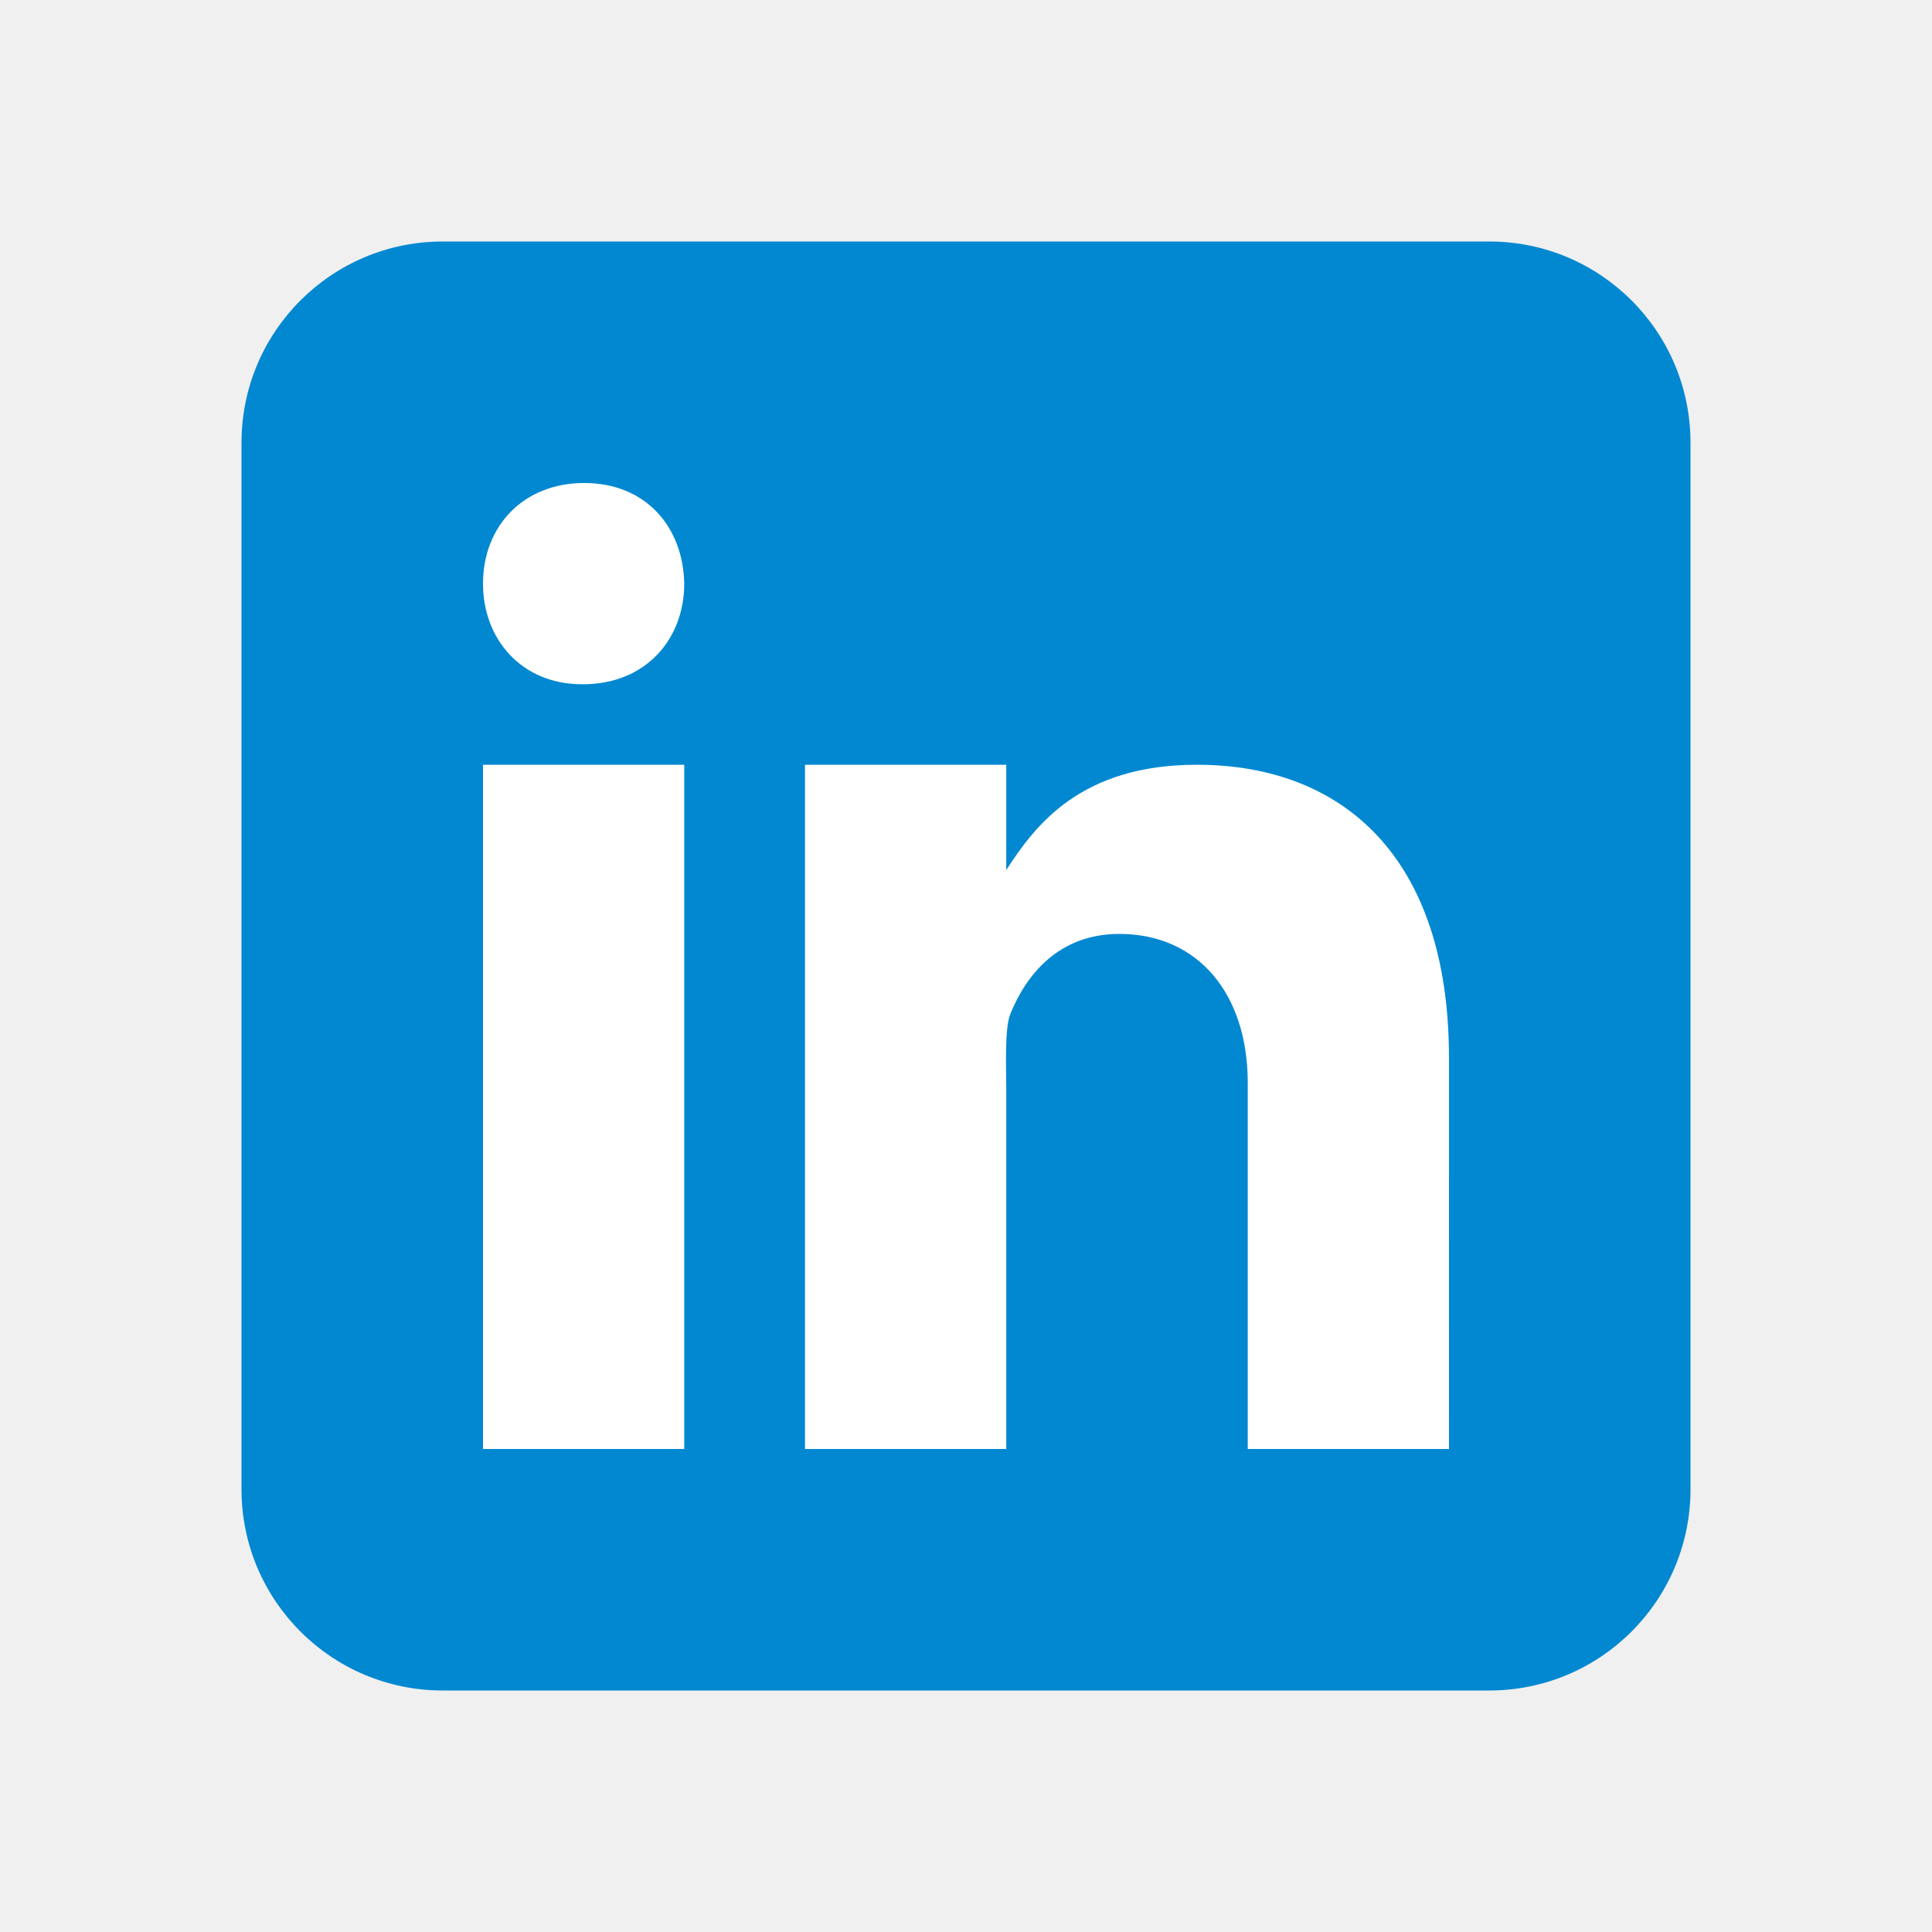
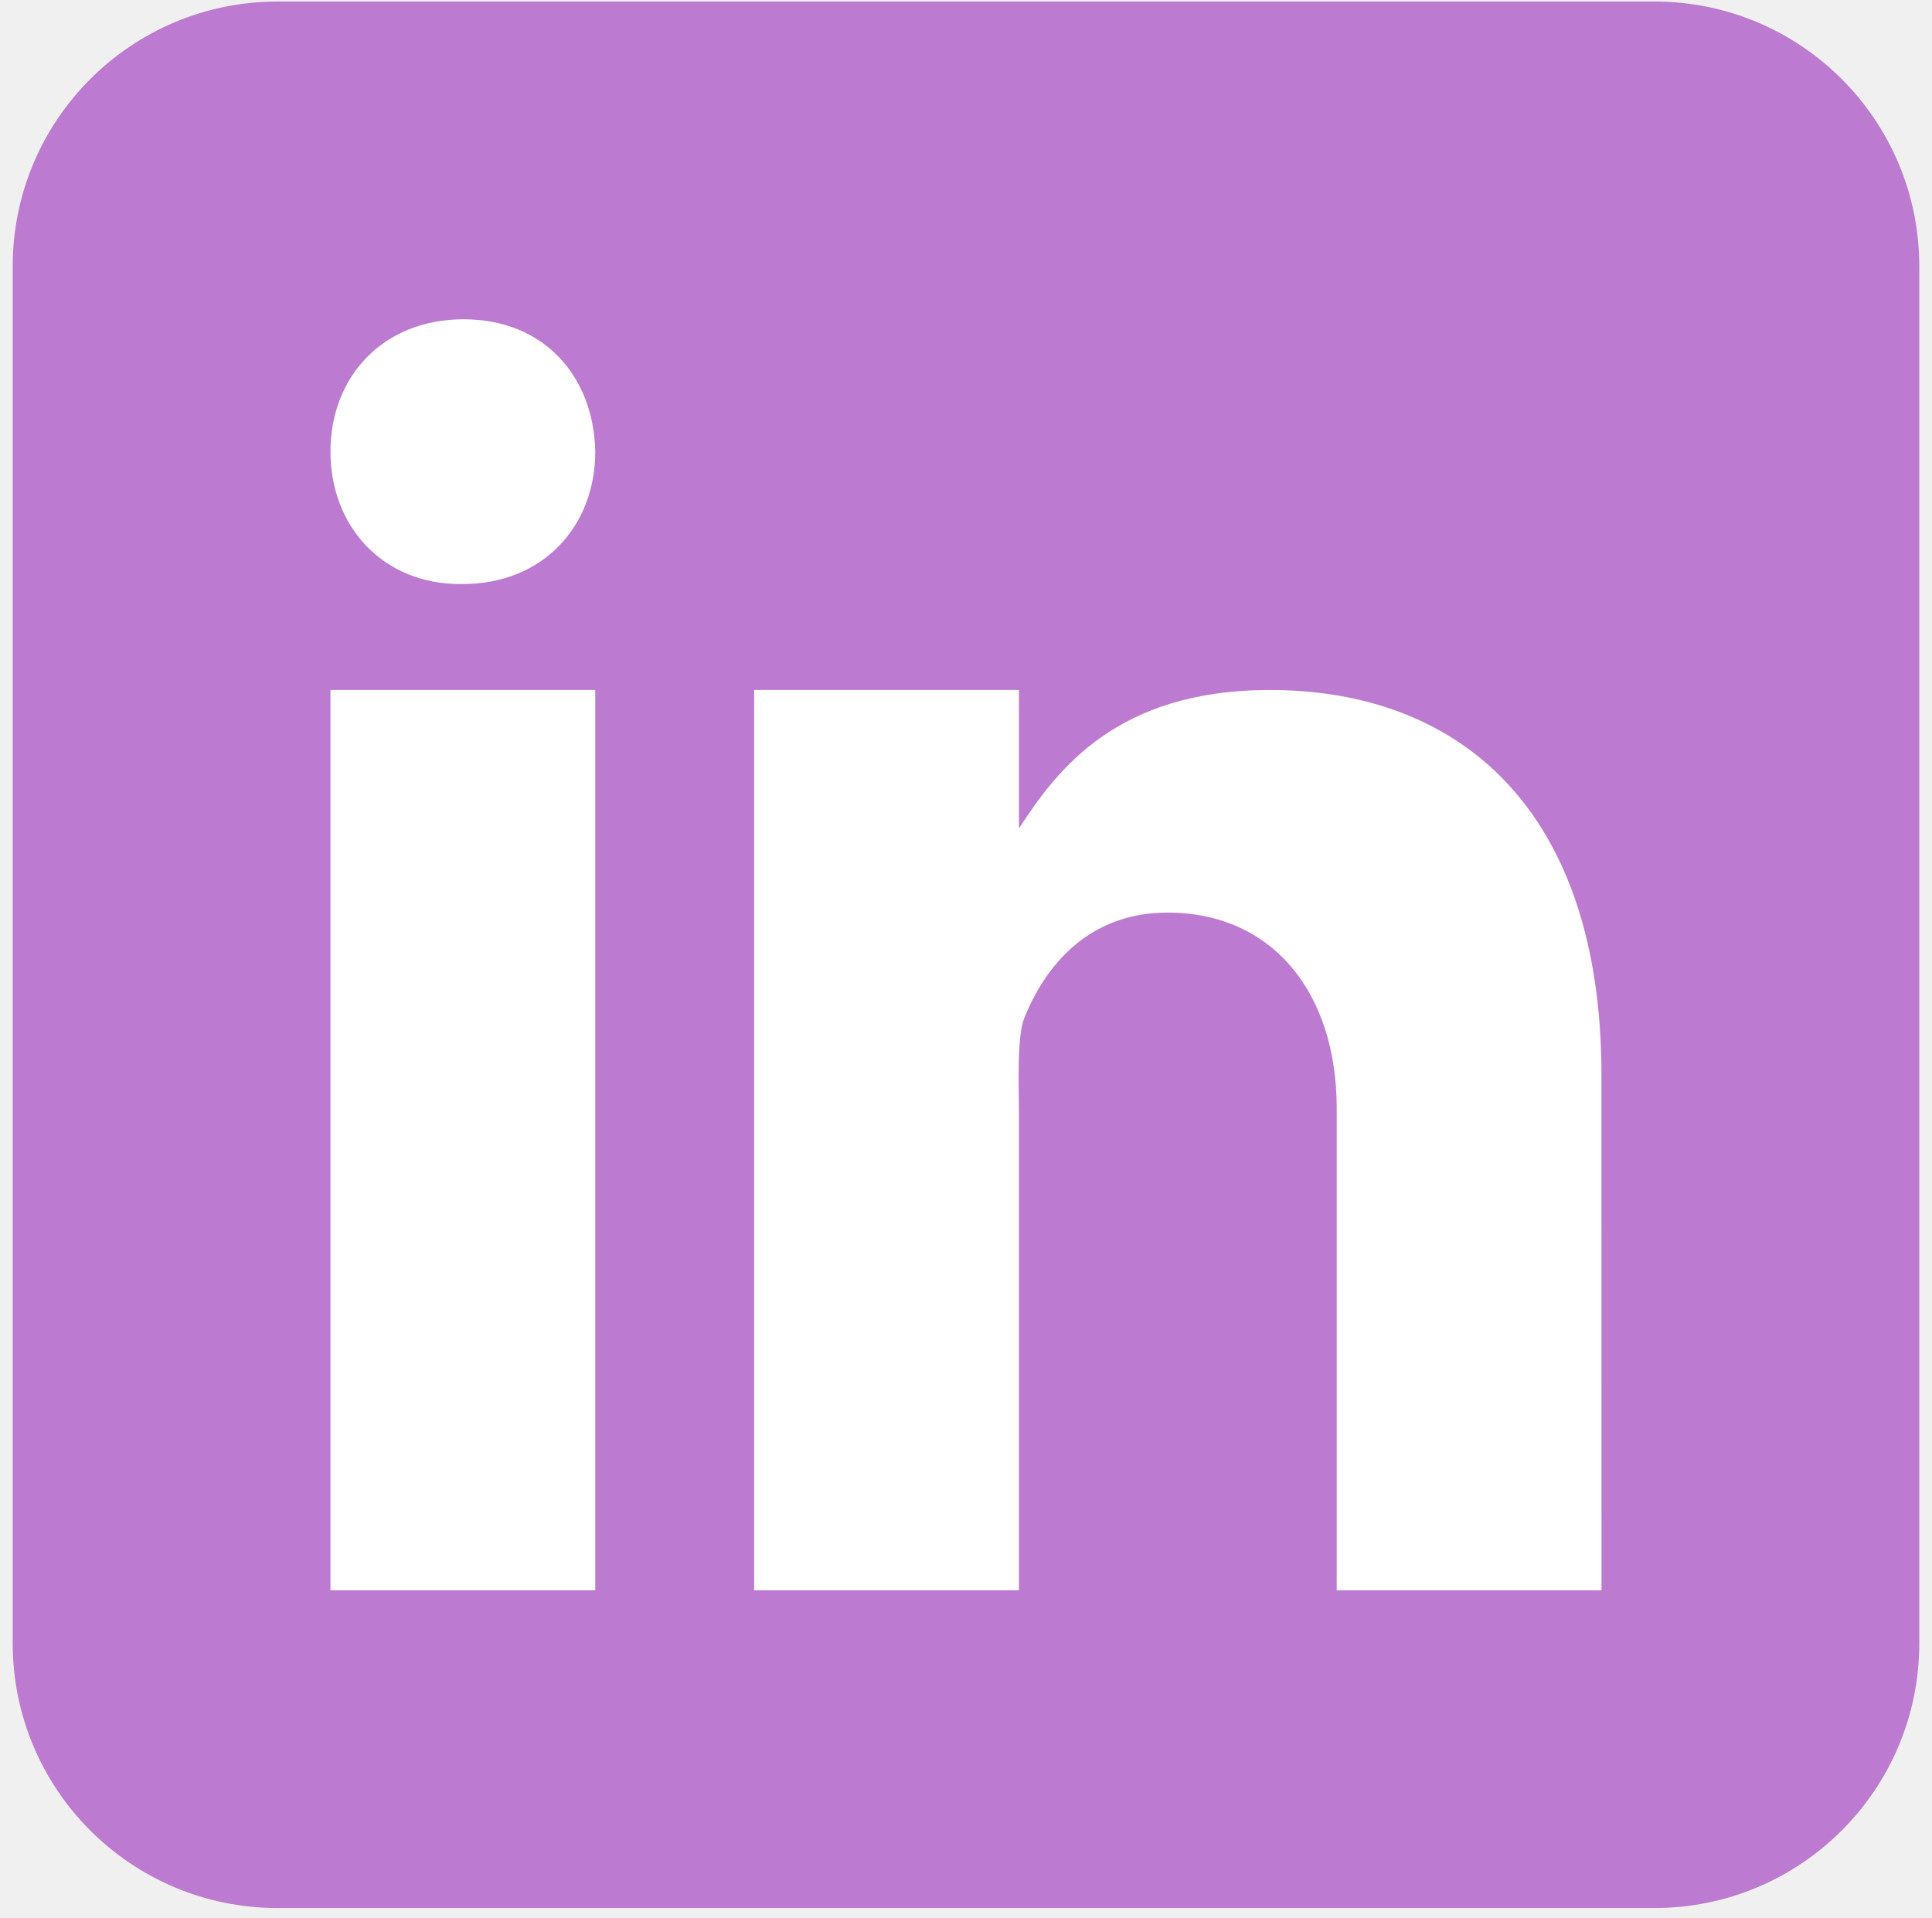
- <svg xmlns="http://www.w3.org/2000/svg" viewBox="0 0 48 48" width="48px" height="48px">
-   <path fill="#0288D1" d="M42,37c0,2.762-2.238,5-5,5H11c-2.761,0-5-2.238-5-5V11c0-2.762,2.239-5,5-5h26c2.762,0,5,2.238,5,5V37z" />
-   <path fill="#FFF" d="M12 19H17V36H12zM14.485 17h-.028C12.965 17 12 15.888 12 14.499 12 13.08 12.995 12 14.514 12c1.521 0 2.458 1.08 2.486 2.499C17 15.887 16.035 17 14.485 17zM36 36h-5v-9.099c0-2.198-1.225-3.698-3.192-3.698-1.501 0-2.313 1.012-2.707 1.99C24.957 25.543 25 26.511 25 27v9h-5V19h5v2.616C25.721 20.5 26.85 19 29.738 19c3.578 0 6.261 2.25 6.261 7.274L36 36 36 36z" />
+ <svg xmlns="http://www.w3.org/2000/svg" width="133" height="132" viewBox="0 0 133 132" fill="none">
+   <path d="M132.124 113.127C132.124 123.197 123.965 131.356 113.895 131.356H19.103C9.037 131.356 0.874 123.197 0.874 113.127V18.336C0.874 8.266 9.037 0.106 19.103 0.106H113.895C123.965 0.106 132.124 8.266 132.124 18.336V113.127Z" fill="#8A04B3" fill-opacity="0.5" />
+   <path d="M22.749 47.502H40.978V109.481H22.749V47.502ZM31.809 40.211H31.707C26.267 40.211 22.749 36.156 22.749 31.092C22.749 25.919 26.377 21.981 31.915 21.981C37.46 21.981 40.876 25.919 40.978 31.092C40.978 36.153 37.46 40.211 31.809 40.211ZM110.249 109.481H92.02V76.308C92.02 68.294 87.554 62.826 80.382 62.826C74.91 62.826 71.95 66.515 70.513 70.081C69.988 71.357 70.145 74.886 70.145 76.669V109.481H51.916V47.502H70.145V57.04C72.773 52.971 76.89 47.502 87.419 47.502C100.464 47.502 110.245 55.705 110.245 74.022L110.249 109.481Z" fill="white" />
</svg>
